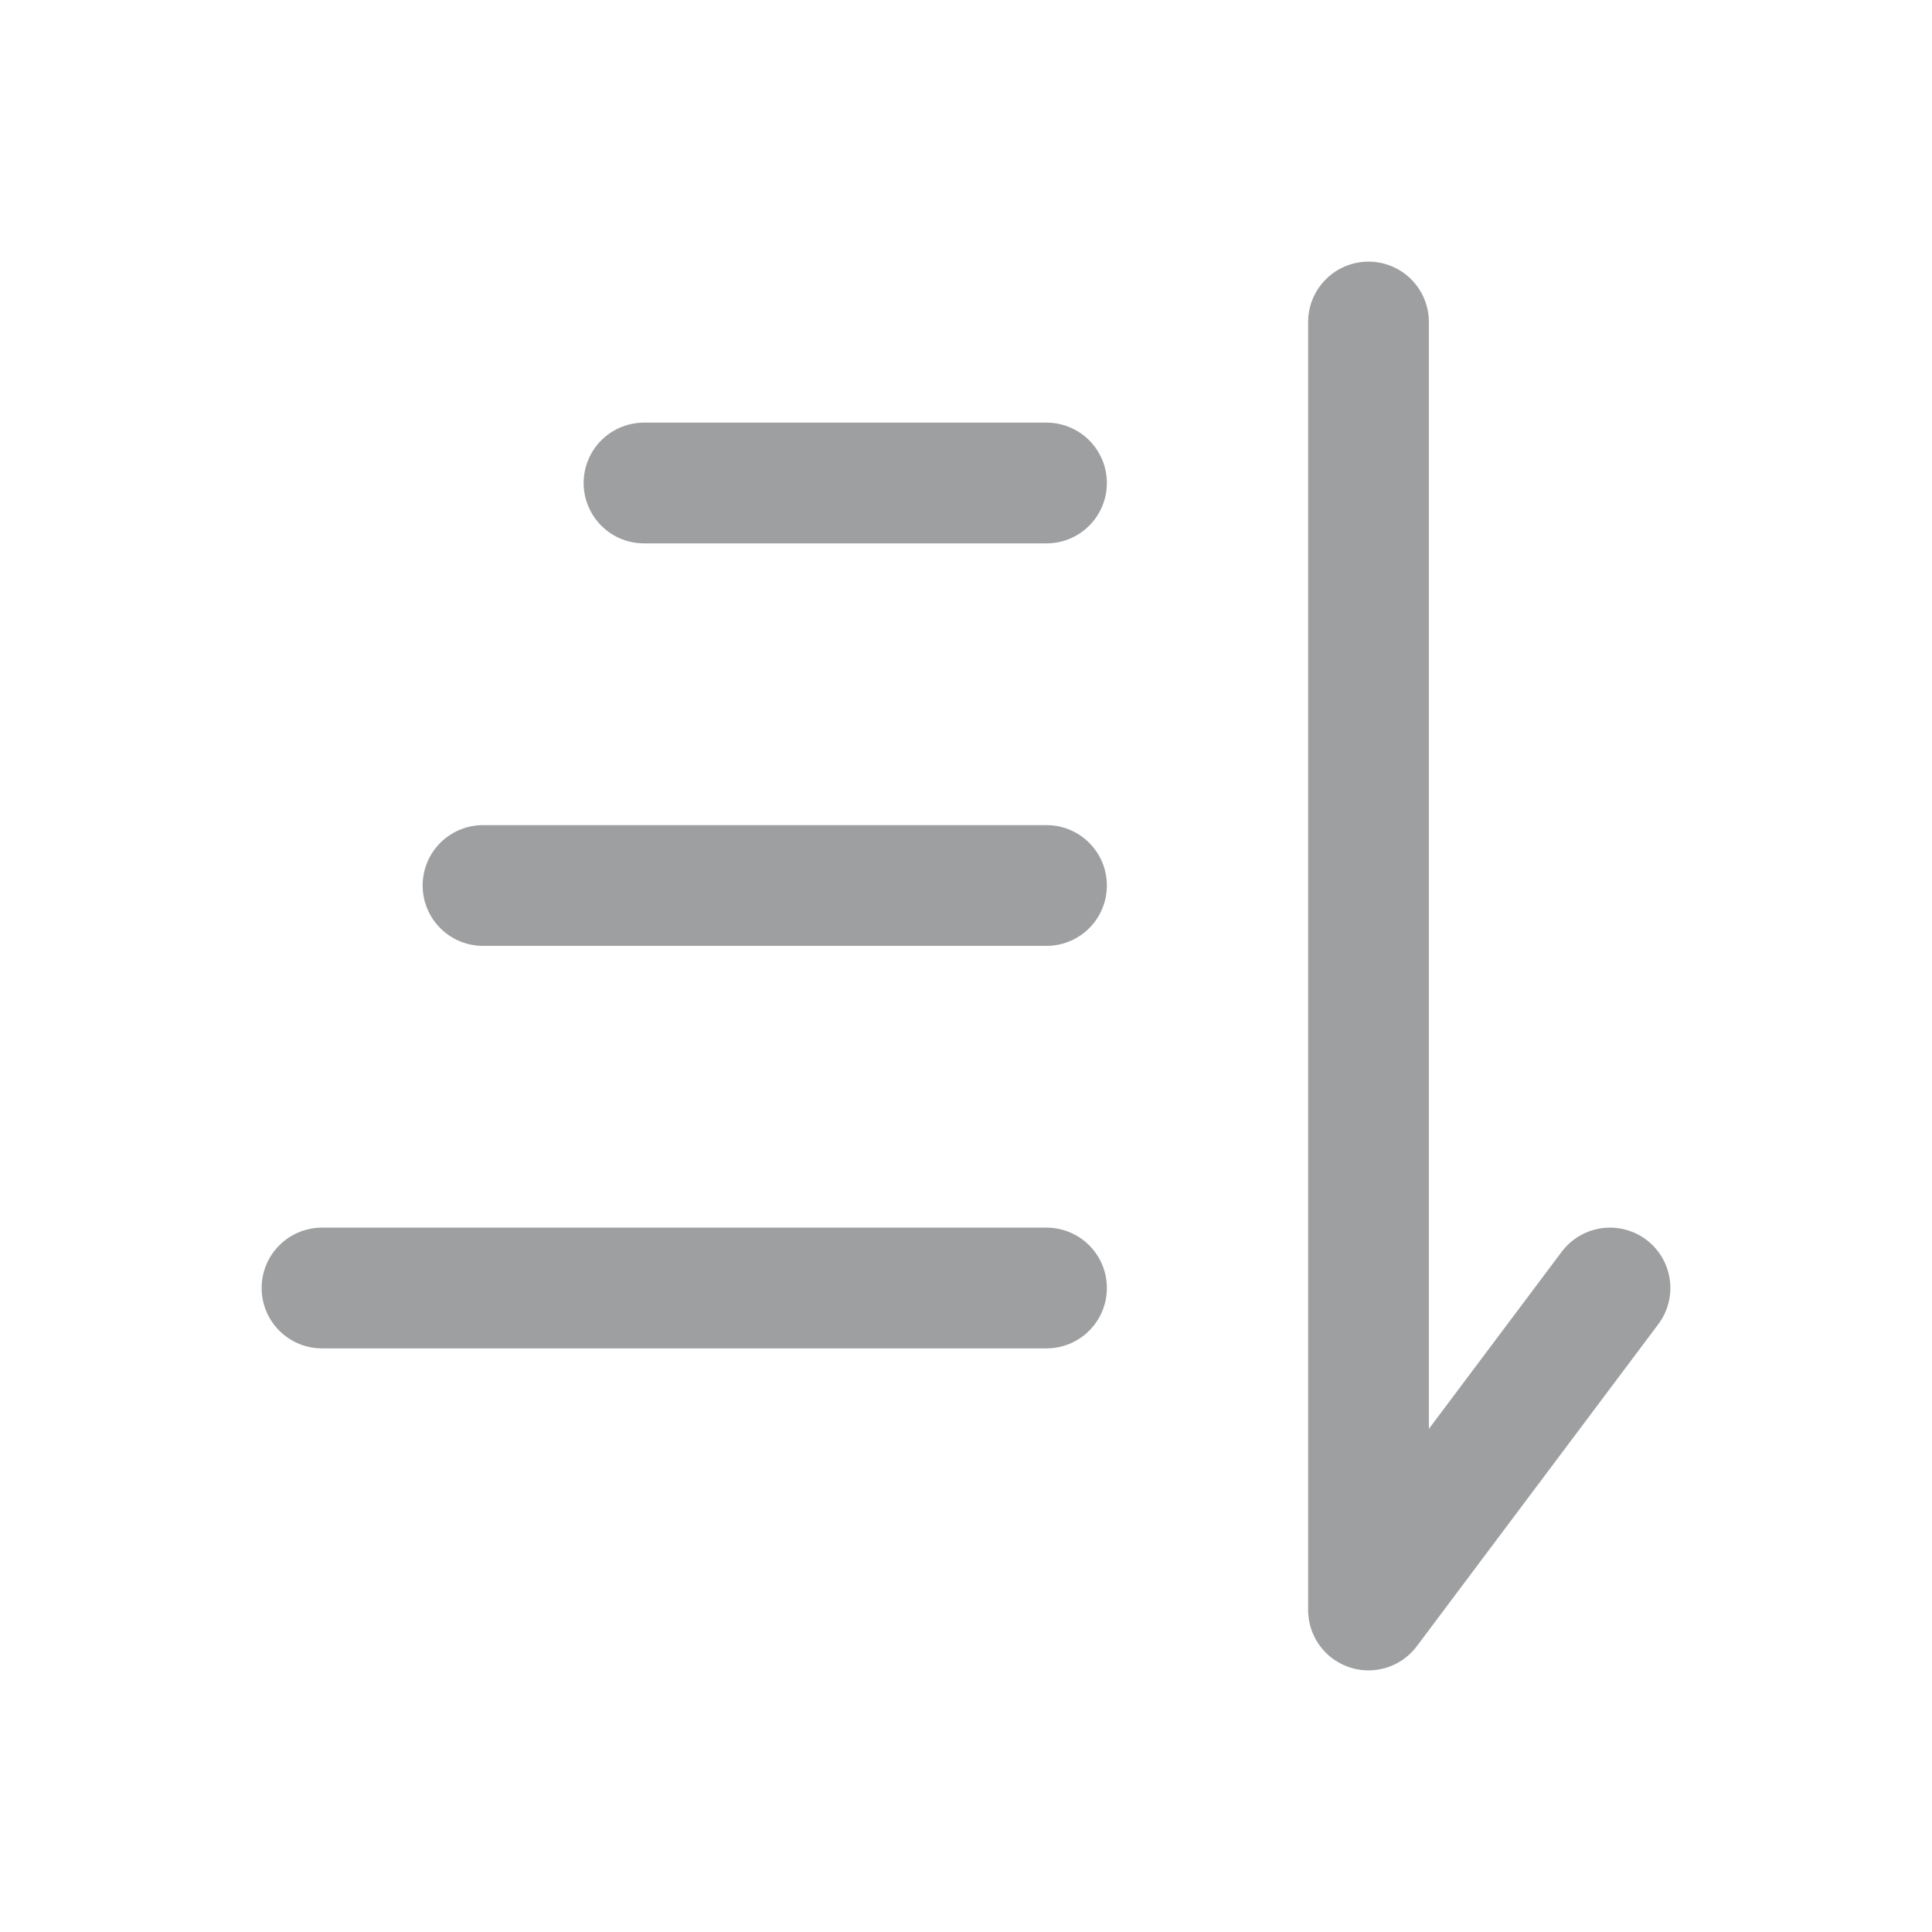
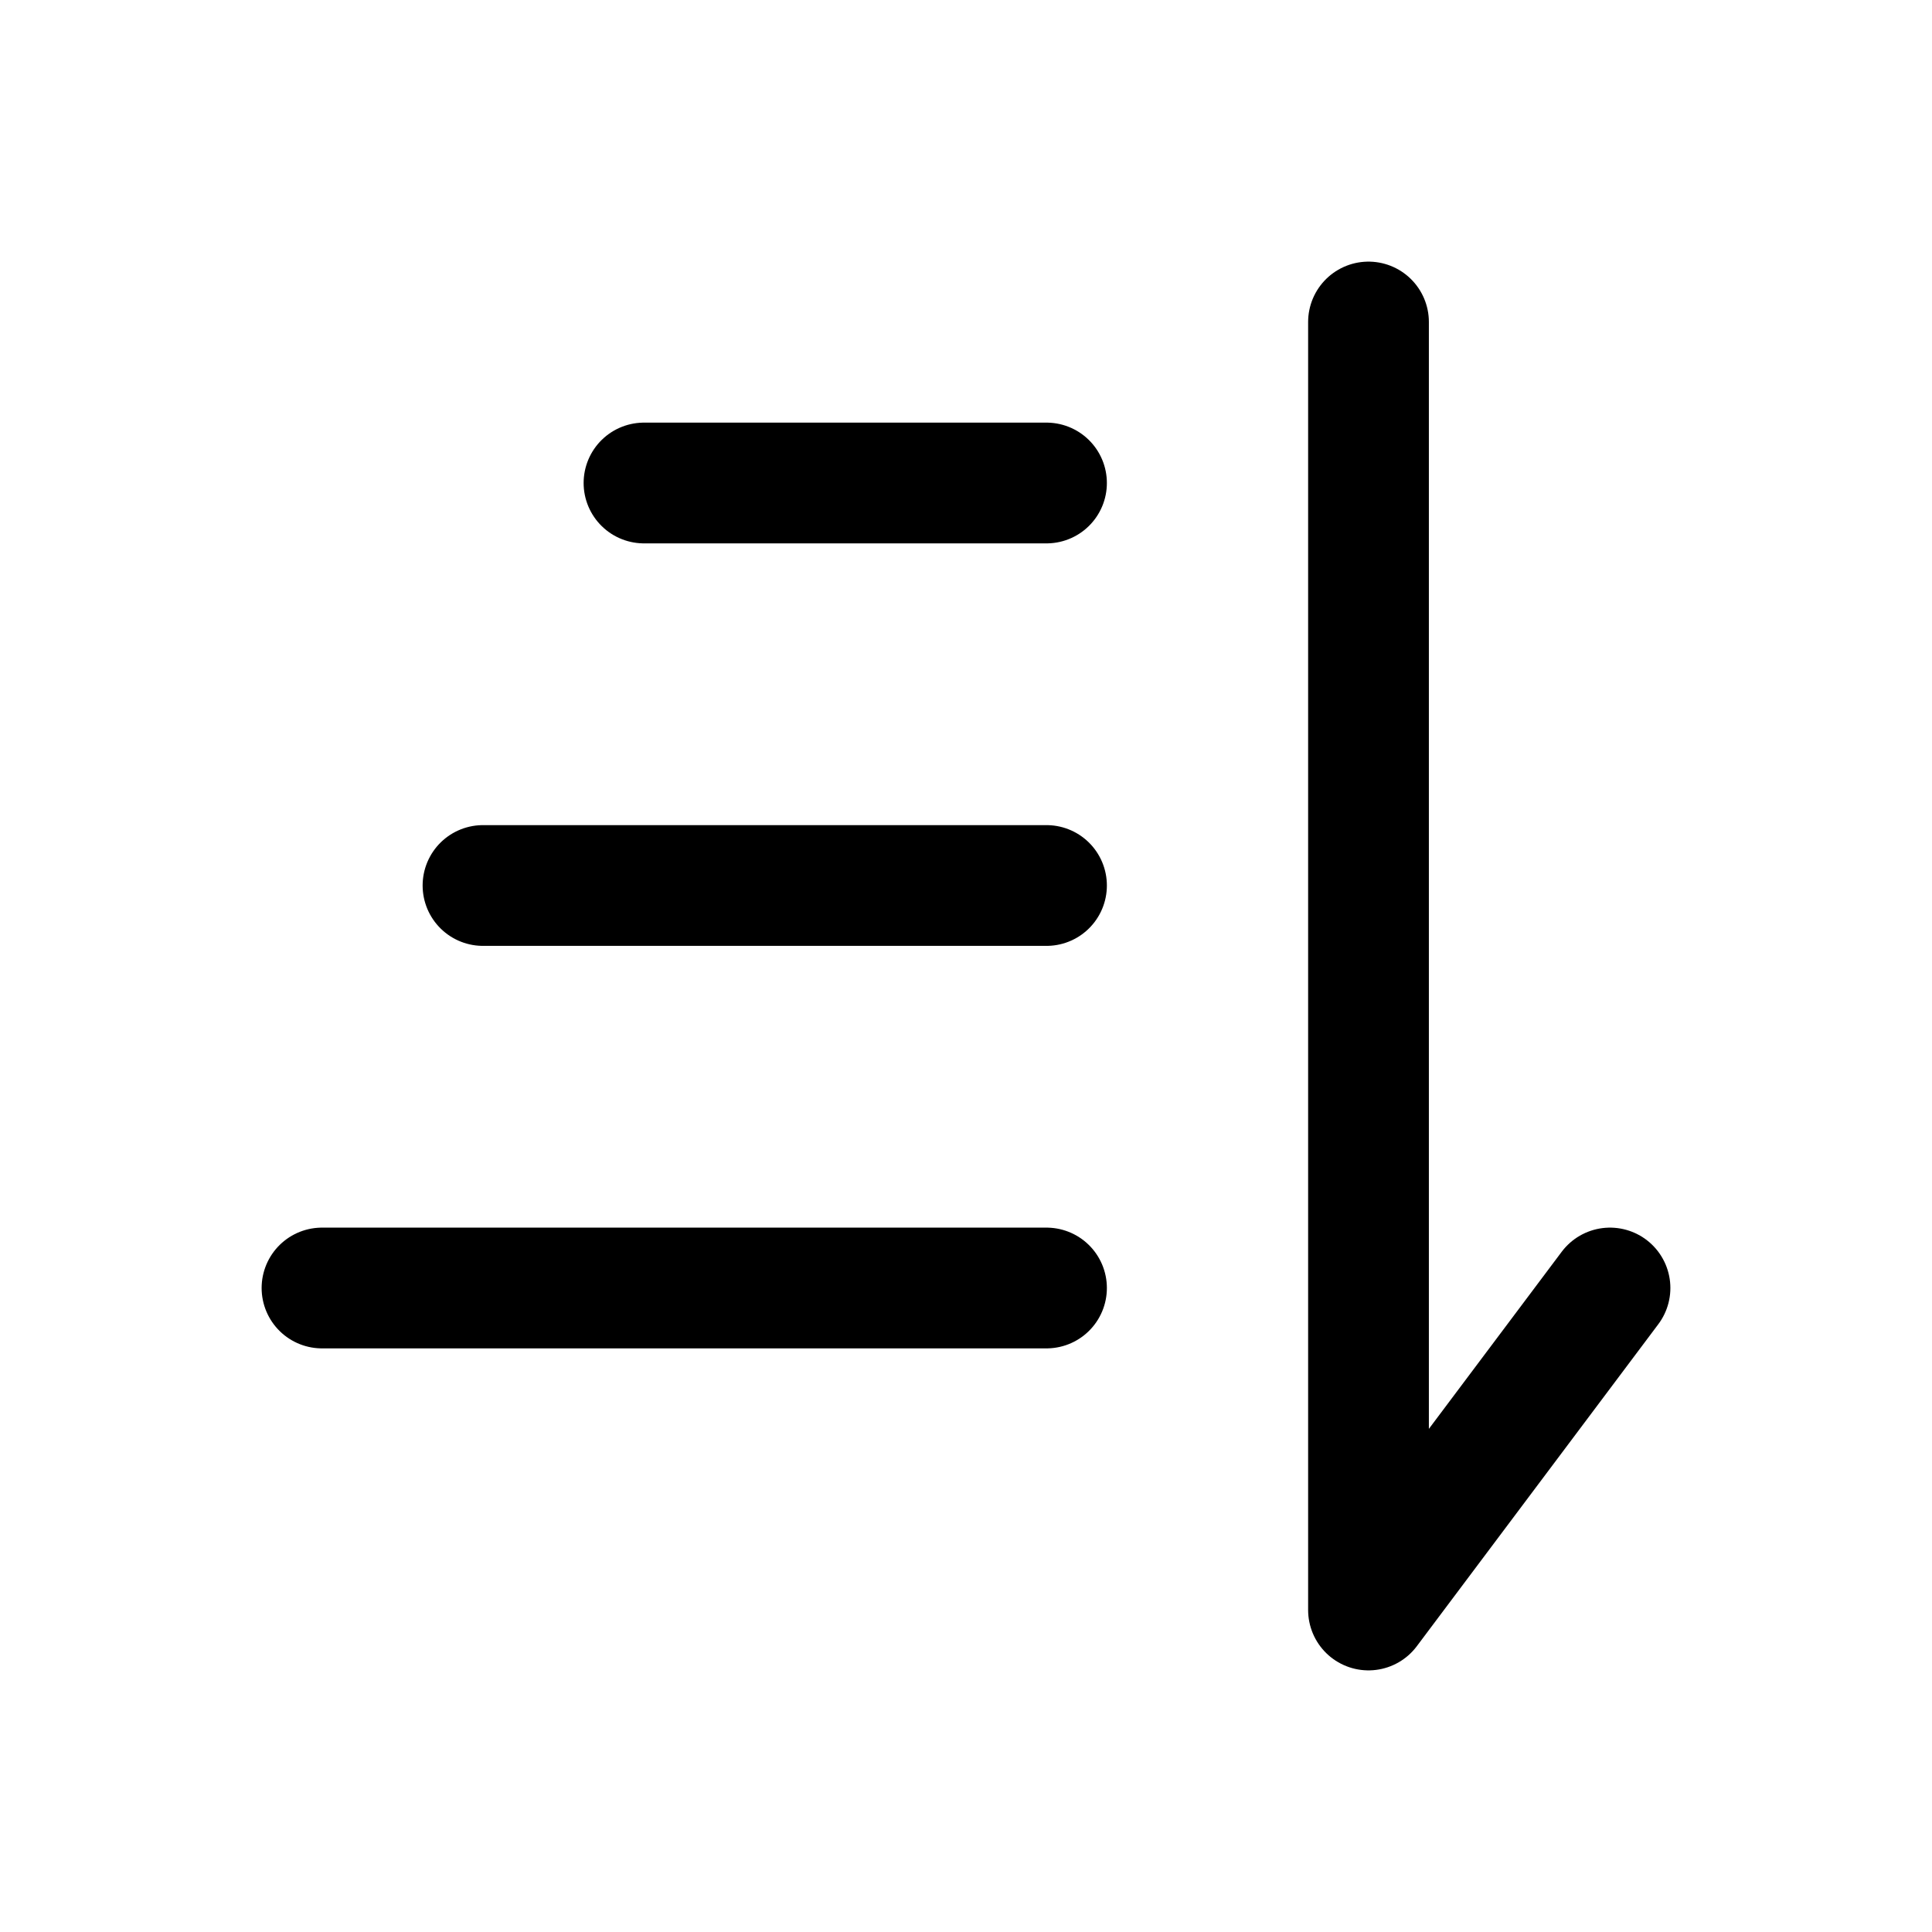
<svg xmlns="http://www.w3.org/2000/svg" viewBox="0 0 24 24" fill="none">
  <g id="SVGRepo_bgCarrier" stroke-width="0" />
  <g id="SVGRepo_tracerCarrier" stroke-linecap="round" stroke-linejoin="round" />
  <g id="SVGRepo_iconCarrier">
-     <path d="M4 16L13 16" stroke="#9E9FA0" stroke-width="1.5" stroke-linecap="round" />
-     <path d="M6 11H13" stroke="#9E9FA0" stroke-width="1.5" stroke-linecap="round" />
-     <path d="M8 6L13 6" stroke="#9E9FA0" stroke-width="1.5" stroke-linecap="round" />
-     <path d="M17 4L17 20L20 16" stroke="#9E9FA0" stroke-width="1.5" stroke-linecap="round" stroke-linejoin="round">
+     <path d="M4 16L13 16" stroke="#000" stroke-width="1.5" stroke-linecap="round" />
+     <path d="M6 11H13" stroke="#000" stroke-width="1.5" stroke-linecap="round" />
+     <path d="M8 6L13 6" stroke="#000" stroke-width="1.5" stroke-linecap="round" />
+     <path d="M17 4L17 20L20 16" stroke="#000" stroke-width="1.5" stroke-linecap="round" stroke-linejoin="round">
        </path>
  </g>
</svg>
